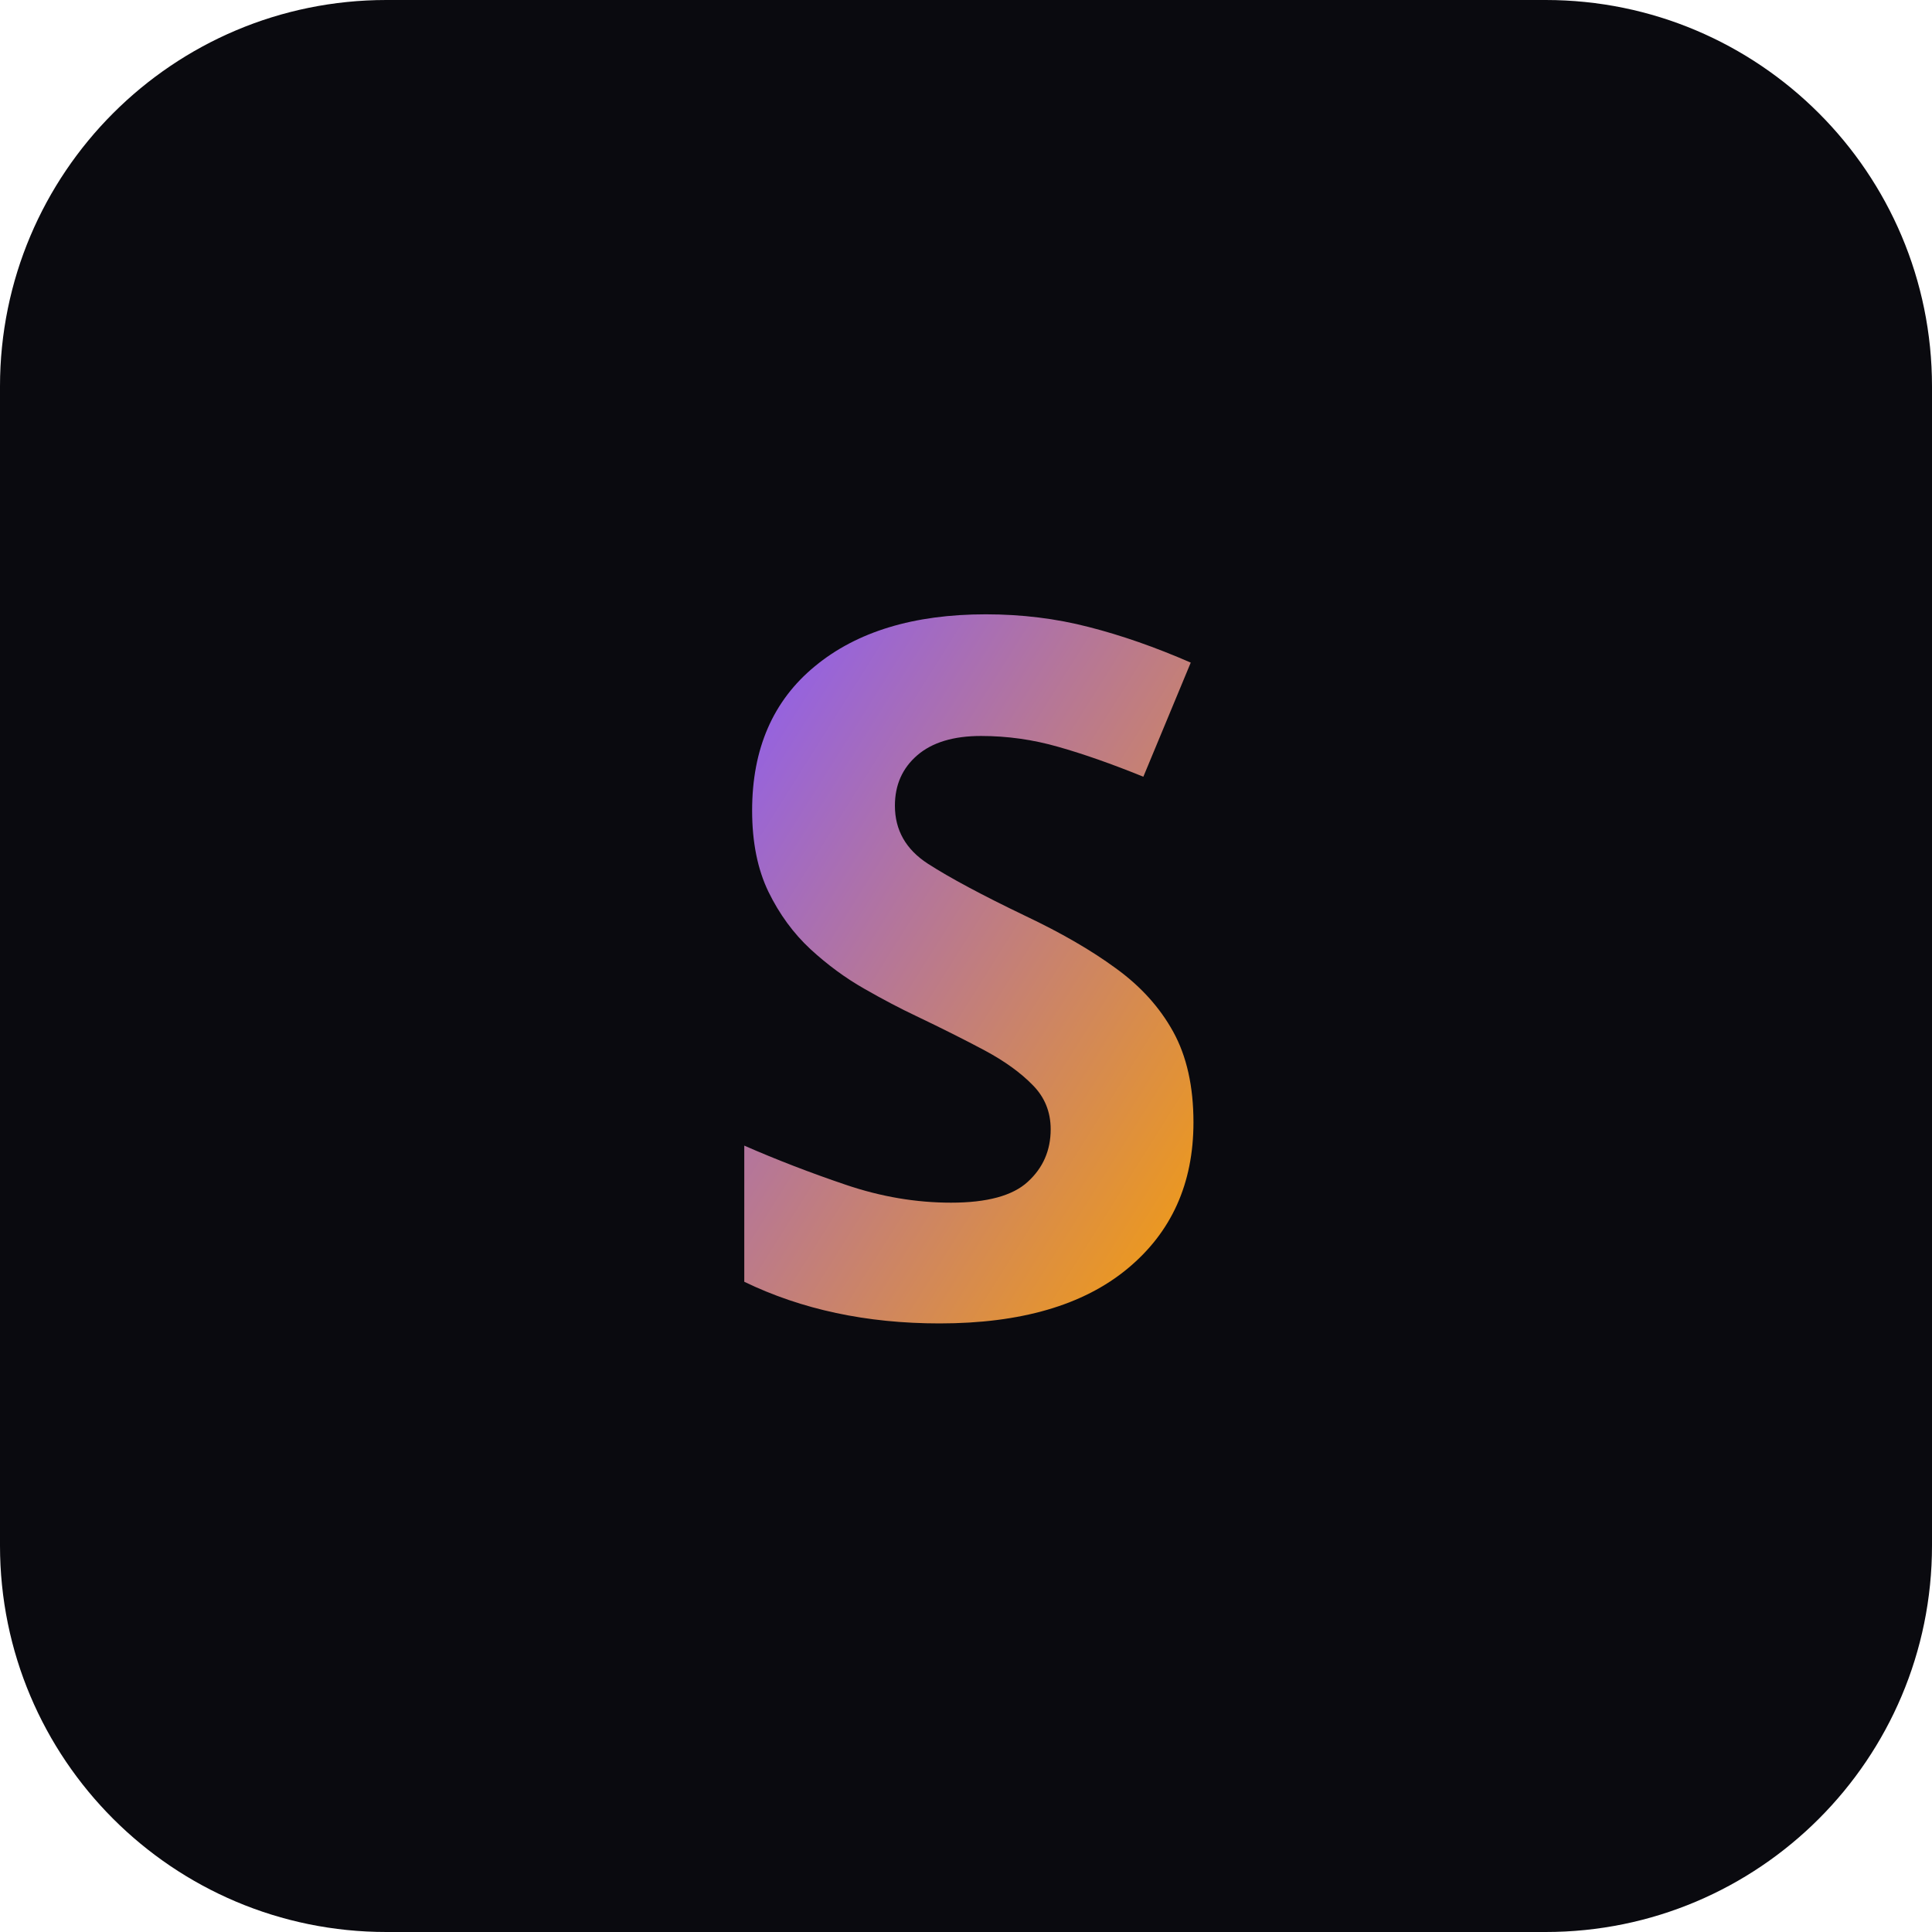
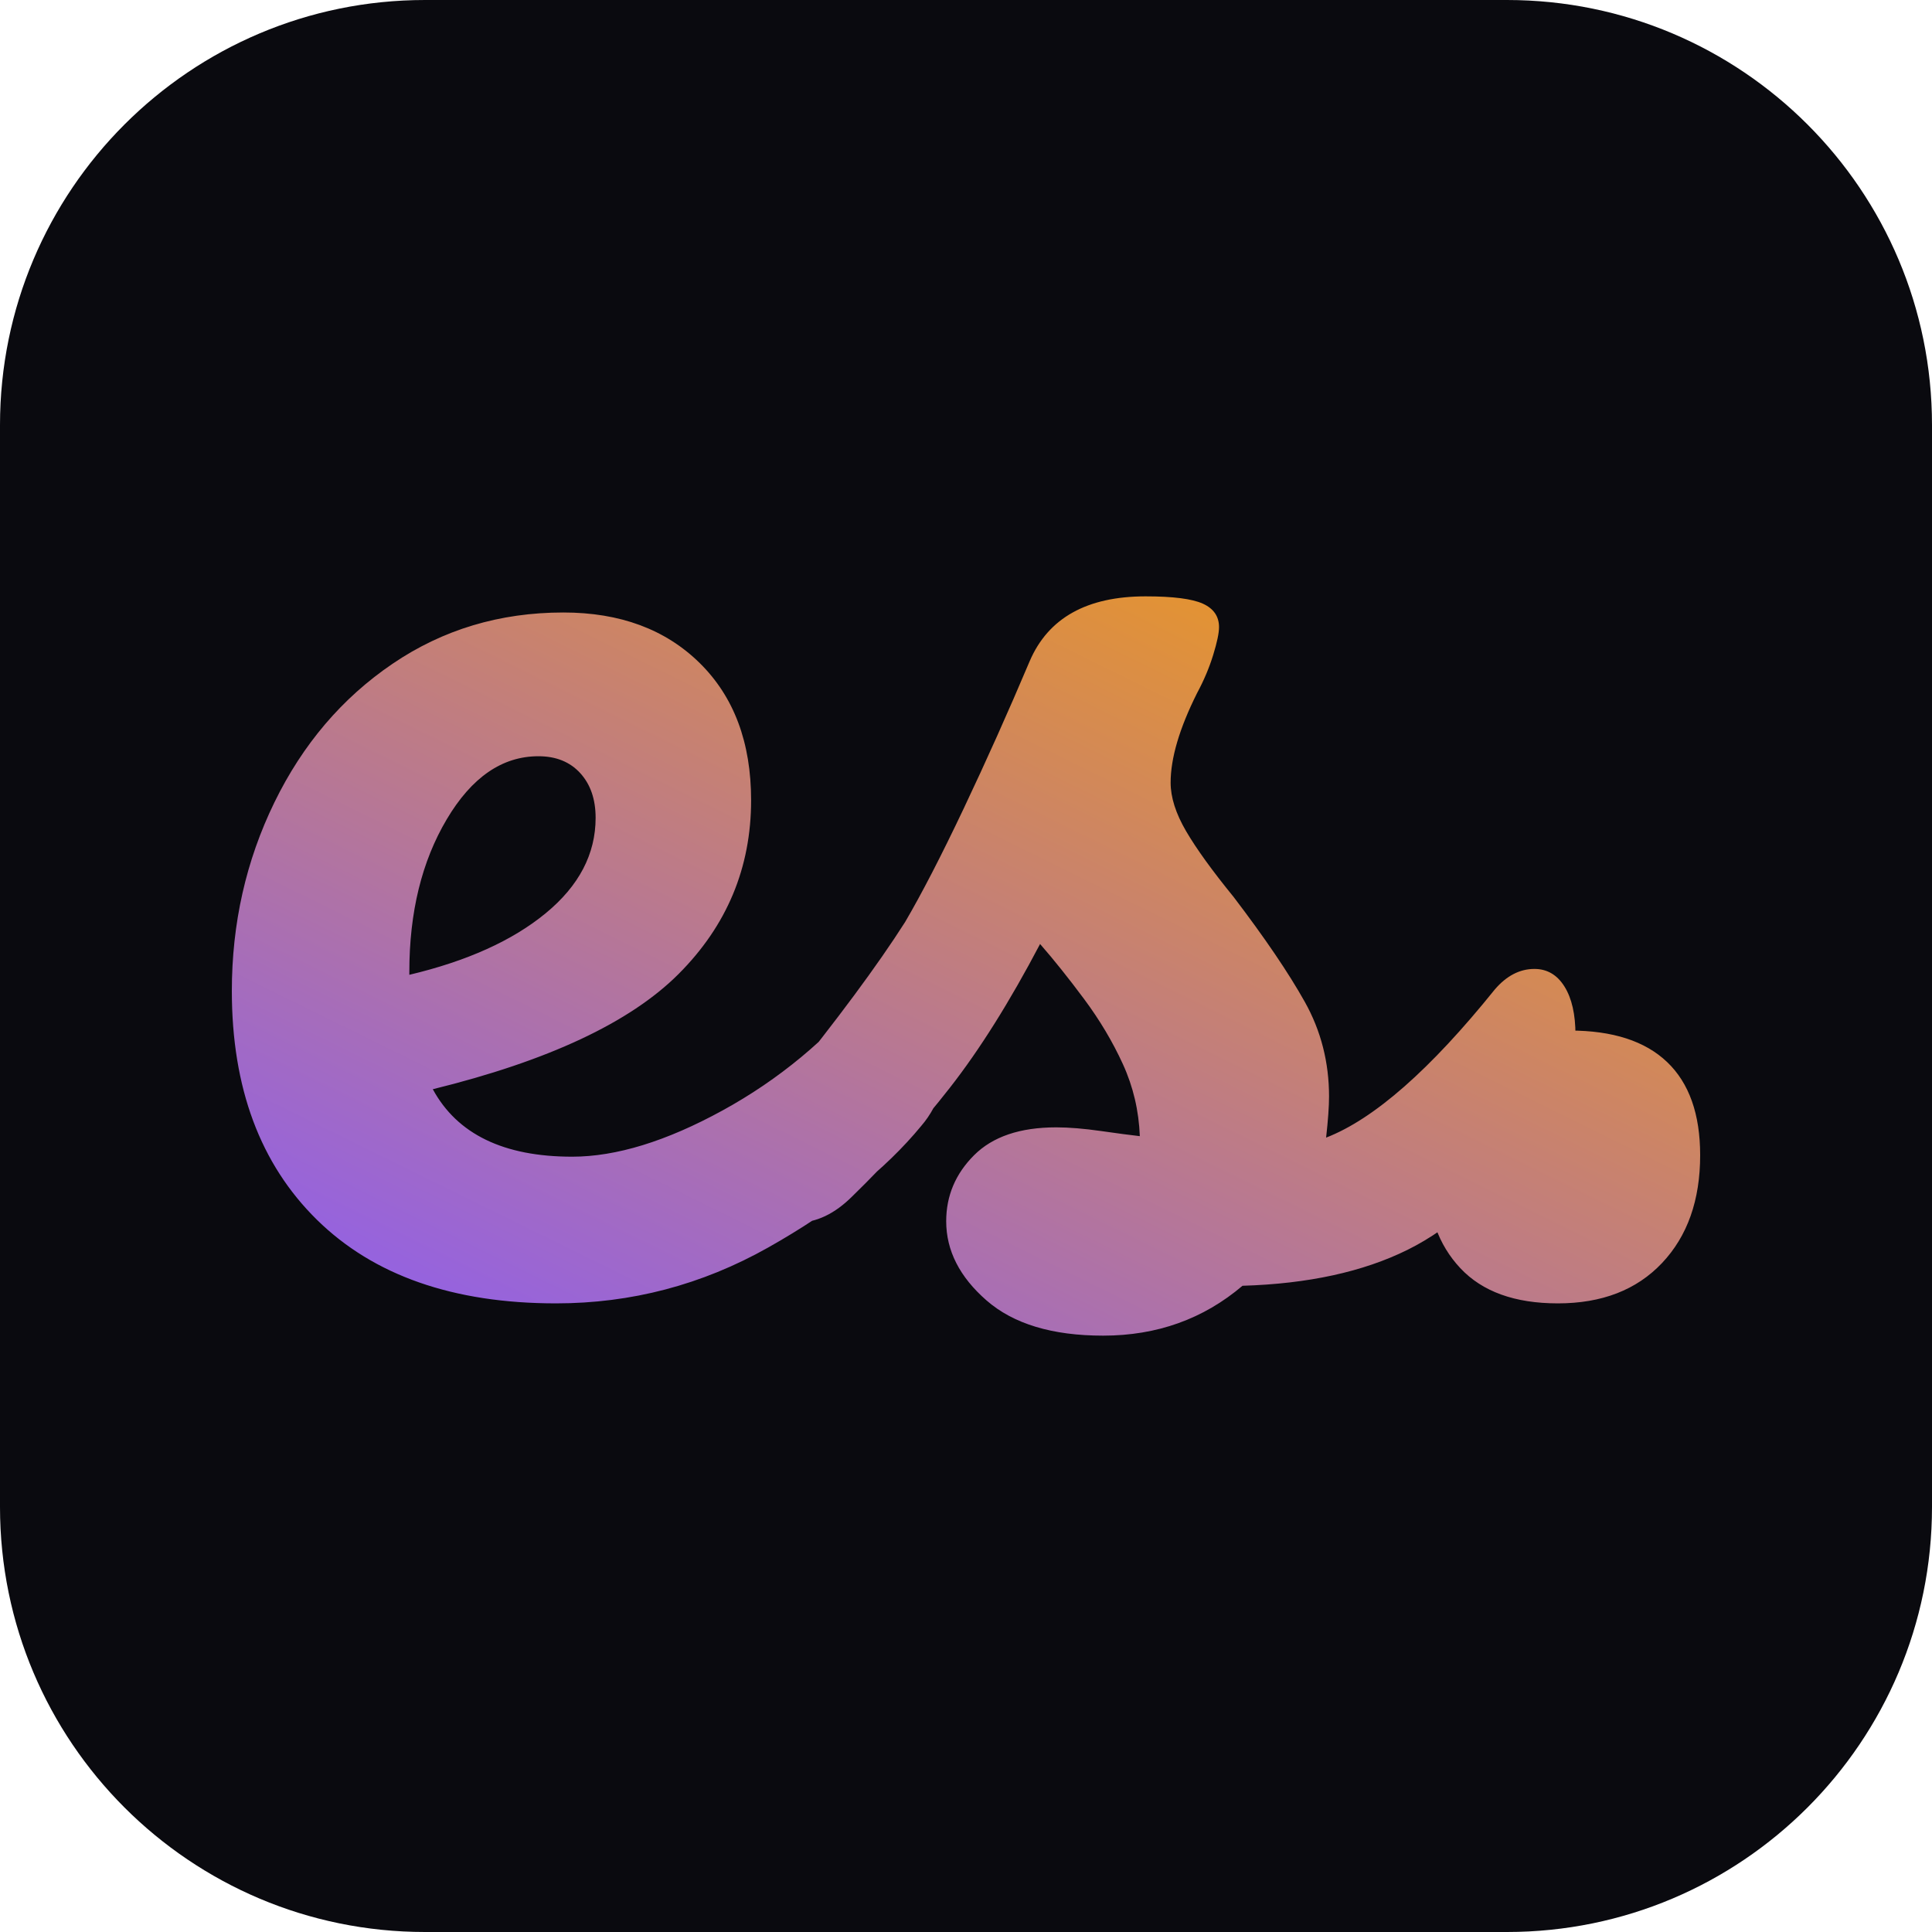
<svg xmlns="http://www.w3.org/2000/svg" viewBox="0 0 100 100">
  <defs>
-     <linearGradient id="grad" x1="0%" y1="0%" x2="100%" y2="100%">
-       <stop offset="0%" style="stop-color:#8b5cf6" />
-       <stop offset="100%" style="stop-color:#f59e0b" />
+     <linearGradient id="g" x1="0%" y1="0%" x2="100%" y2="100%">
+       <stop offset="0%" stop-color="#8b5cf6" />
+       <stop offset="100%" stop-color="#f59e0b" />
    </linearGradient>
  </defs>
-   <rect width="100" height="100" rx="20" fill="#0a0a0f" />
-   <text x="50" y="68" font-family="system-ui" font-size="50" font-weight="700" fill="url(#grad)" text-anchor="middle">S</text>
+   <rect width="100" height="100" rx="22" fill="#0a0a0f" />
+   <g transform="translate(50,50) scale(0.075924,-0.075924) translate(-533.5,-225.0)">
+     <path d="M522 178Q522 138 503 116Q466 71 398.5 33.0Q331 -5 254 -5Q149 -5 91.0 52.0Q33 109 33 208Q33 277 62.0 336.5Q91 396 142.5 431.0Q194 466 259 466Q317 466 352.0 431.5Q387 397 387 338Q387 269 337.5 219.5Q288 170 170 141Q195 95 265 95Q310 95 367.5 126.5Q425 158 467 209Q479 223 494 223Q507 223 514.5 211.0Q522 199 522 178ZM154 221V219Q213 233 247.0 261.0Q281 289 281 326Q281 345 270.5 356.5Q260 368 242 368Q205 368 179.5 325.0Q154 282 154 221ZM520 51Q520 77 539.0 96.0Q558 115 595 115Q608 115 625.5 112.5Q643 110 652 109Q651 135 640.5 158.0Q630 181 614.0 202.5Q598 224 584 240Q553 181 522.5 142.0Q492 103 456 68Q438 50 418 50Q402 50 392.0 61.5Q382 73 382 90Q382 110 396 127L409 143Q464 211 492 255Q509 284 532.0 332.5Q555 381 577 433Q596 477 656 477Q684 477 695.0 472.0Q706 467 706 456Q706 450 702.0 437.0Q698 424 691 411Q673 375 673 350Q673 335 683.5 317.0Q694 299 716 272Q748 230 764.5 200.5Q781 171 781 136Q781 126 779 108Q828 127 894 209Q906 223 921 223Q934 223 941.5 211.0Q949 199 949 178Q949 140 930 116Q880 54 834.5 31.5Q789 9 722 7Q682 -27 627 -27Q575 -27 547.5 -3.0Q520 21 520 51ZM848 82Q848 127 873.5 154.0Q899 181 945 181Q989 181 1011.5 159.5Q1034 138 1034 96Q1034 50 1008.0 22.5Q982 -5 937 -5Q893 -5 870.5 19.0Q848 43 848 82Z" fill="url(#g)" />
+   </g>
</svg>
